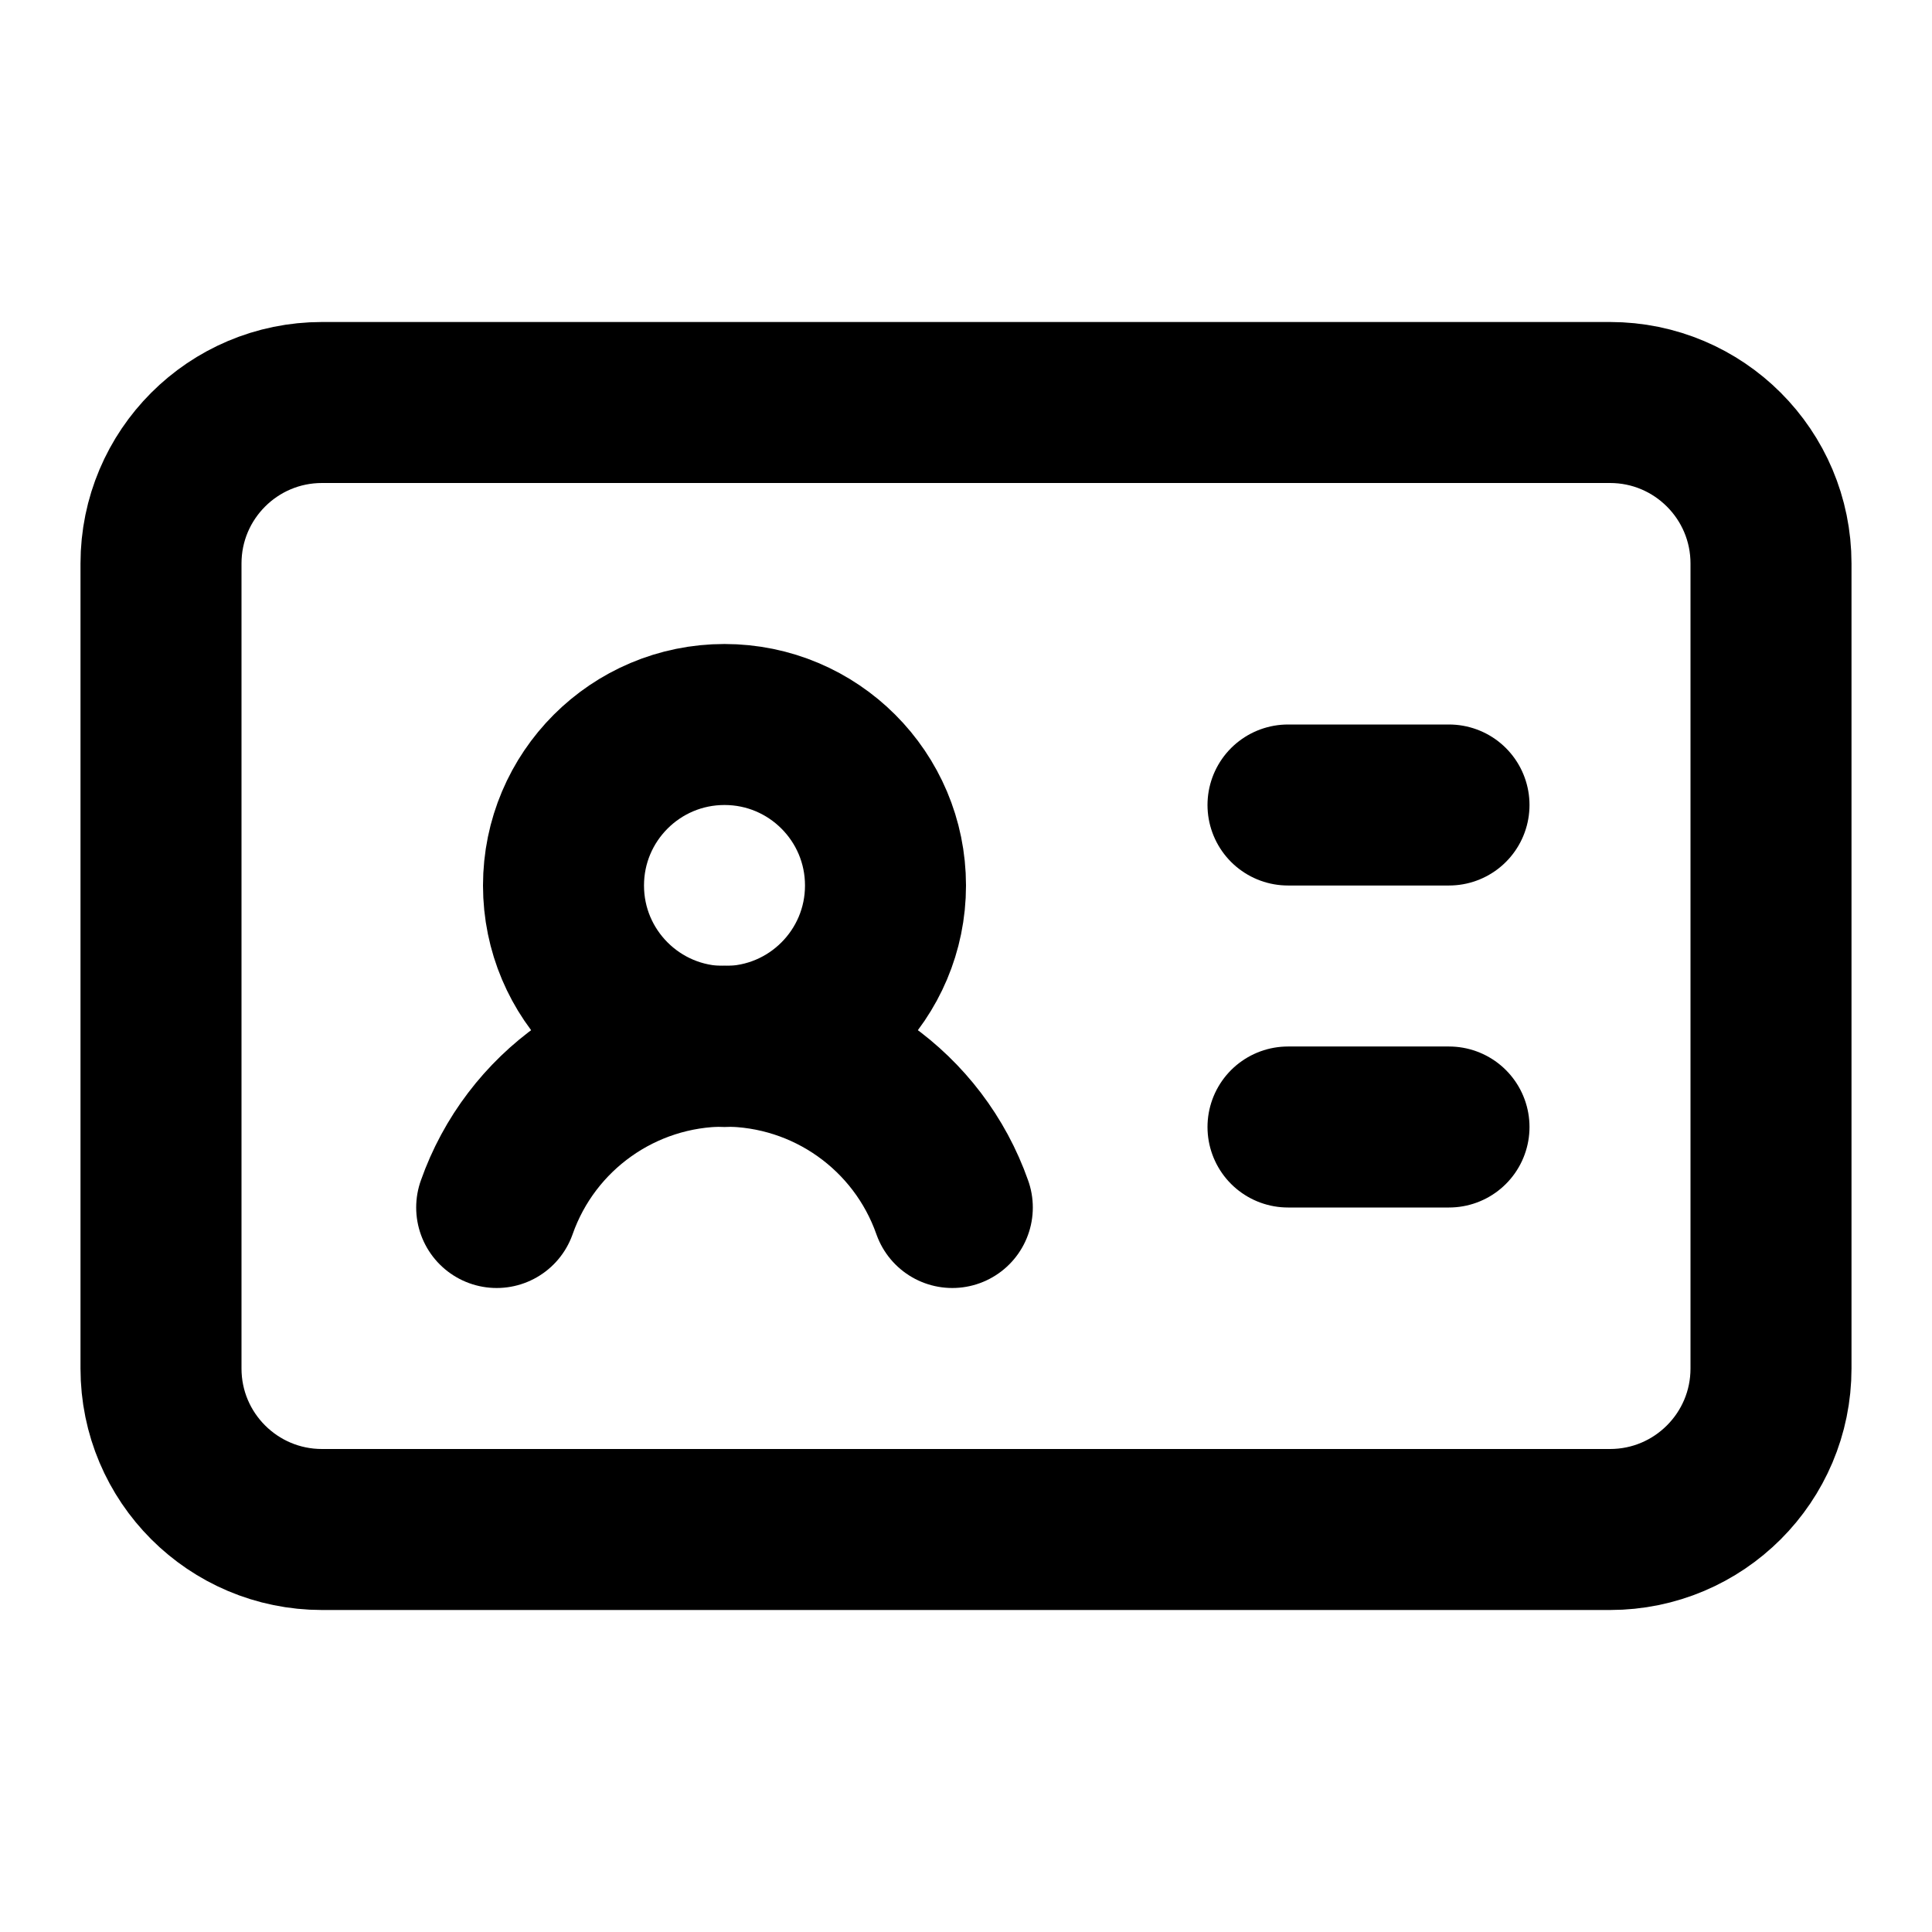
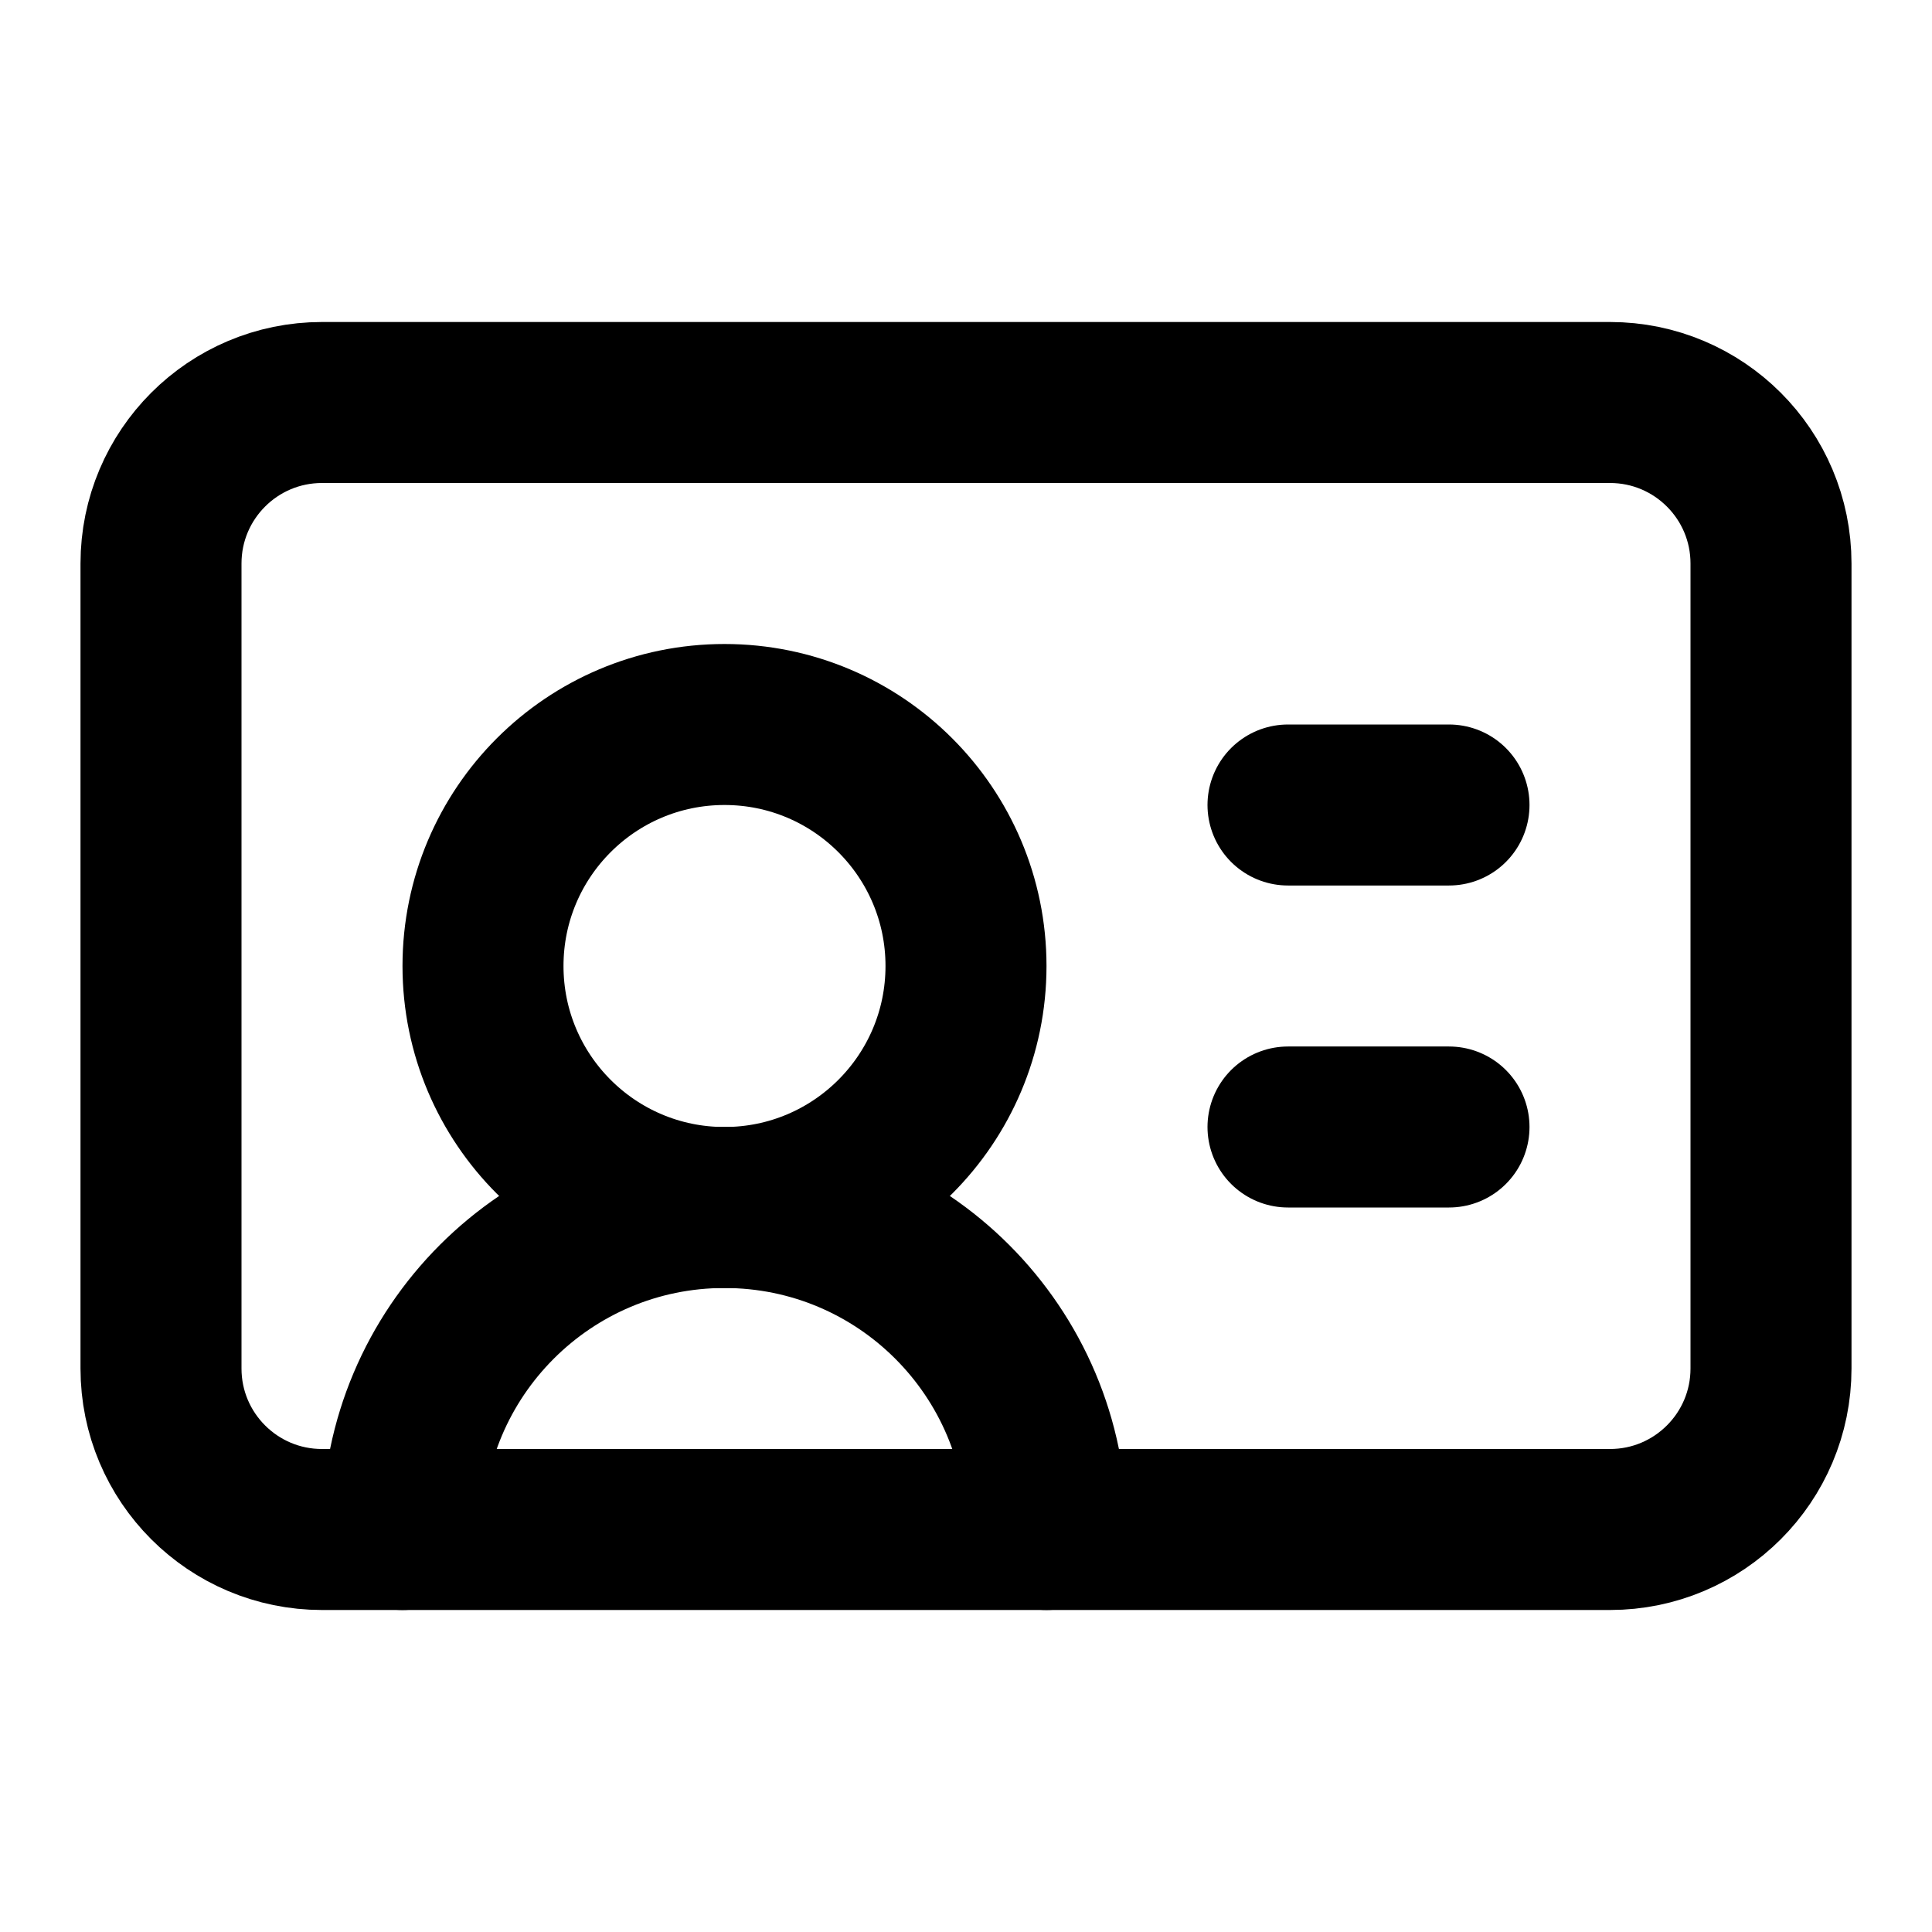
<svg xmlns="http://www.w3.org/2000/svg" fill="none" stroke="currentColor" stroke-linecap="round" stroke-linejoin="round" stroke-width="2" class="lucide lucide-id-card" viewBox="0 0 24 24">
-   <path d="M16 10h2M16 14h2M6.17 15a3 3 0 0 1 5.66 0" />
-   <circle cx="9" cy="11" r="2" />
+   <path d="M13 19a4 4 0 0 0-8 0M16 10h2M16 14h2" />
+   <circle cx="9" cy="12" r="3" />
  <rect width="20" height="14" x="2" y="5" rx="2" />
</svg>
